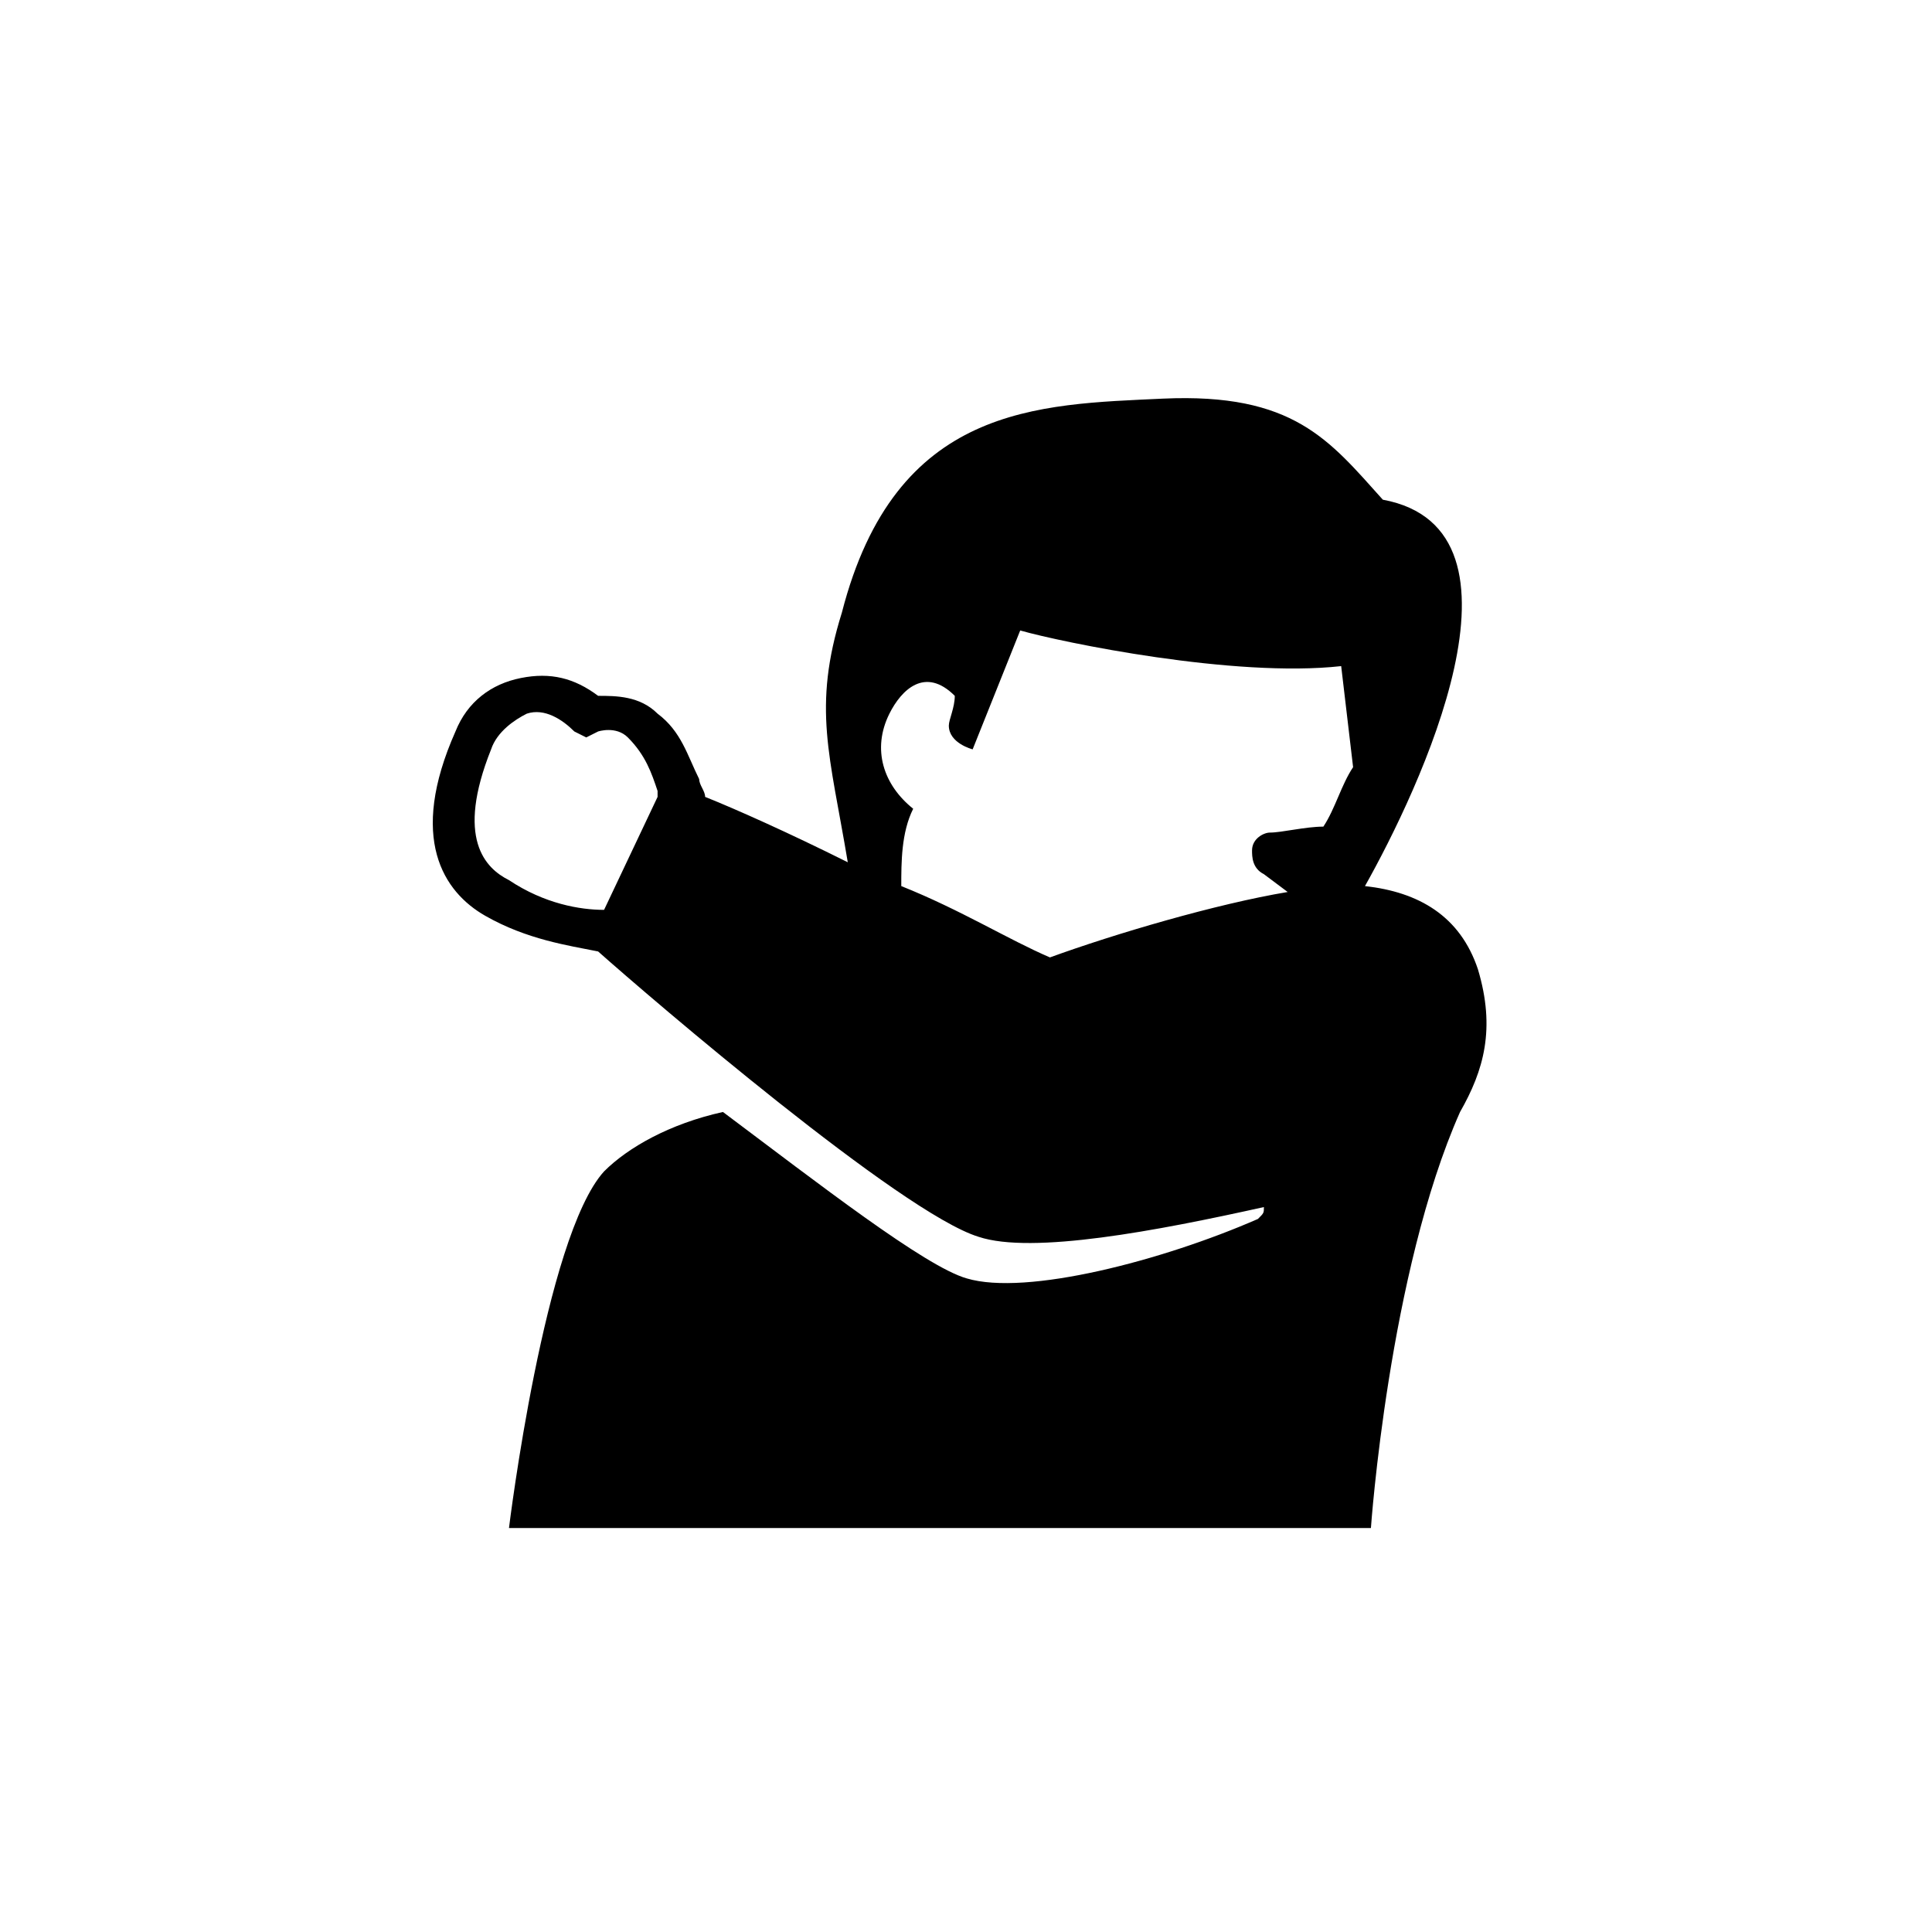
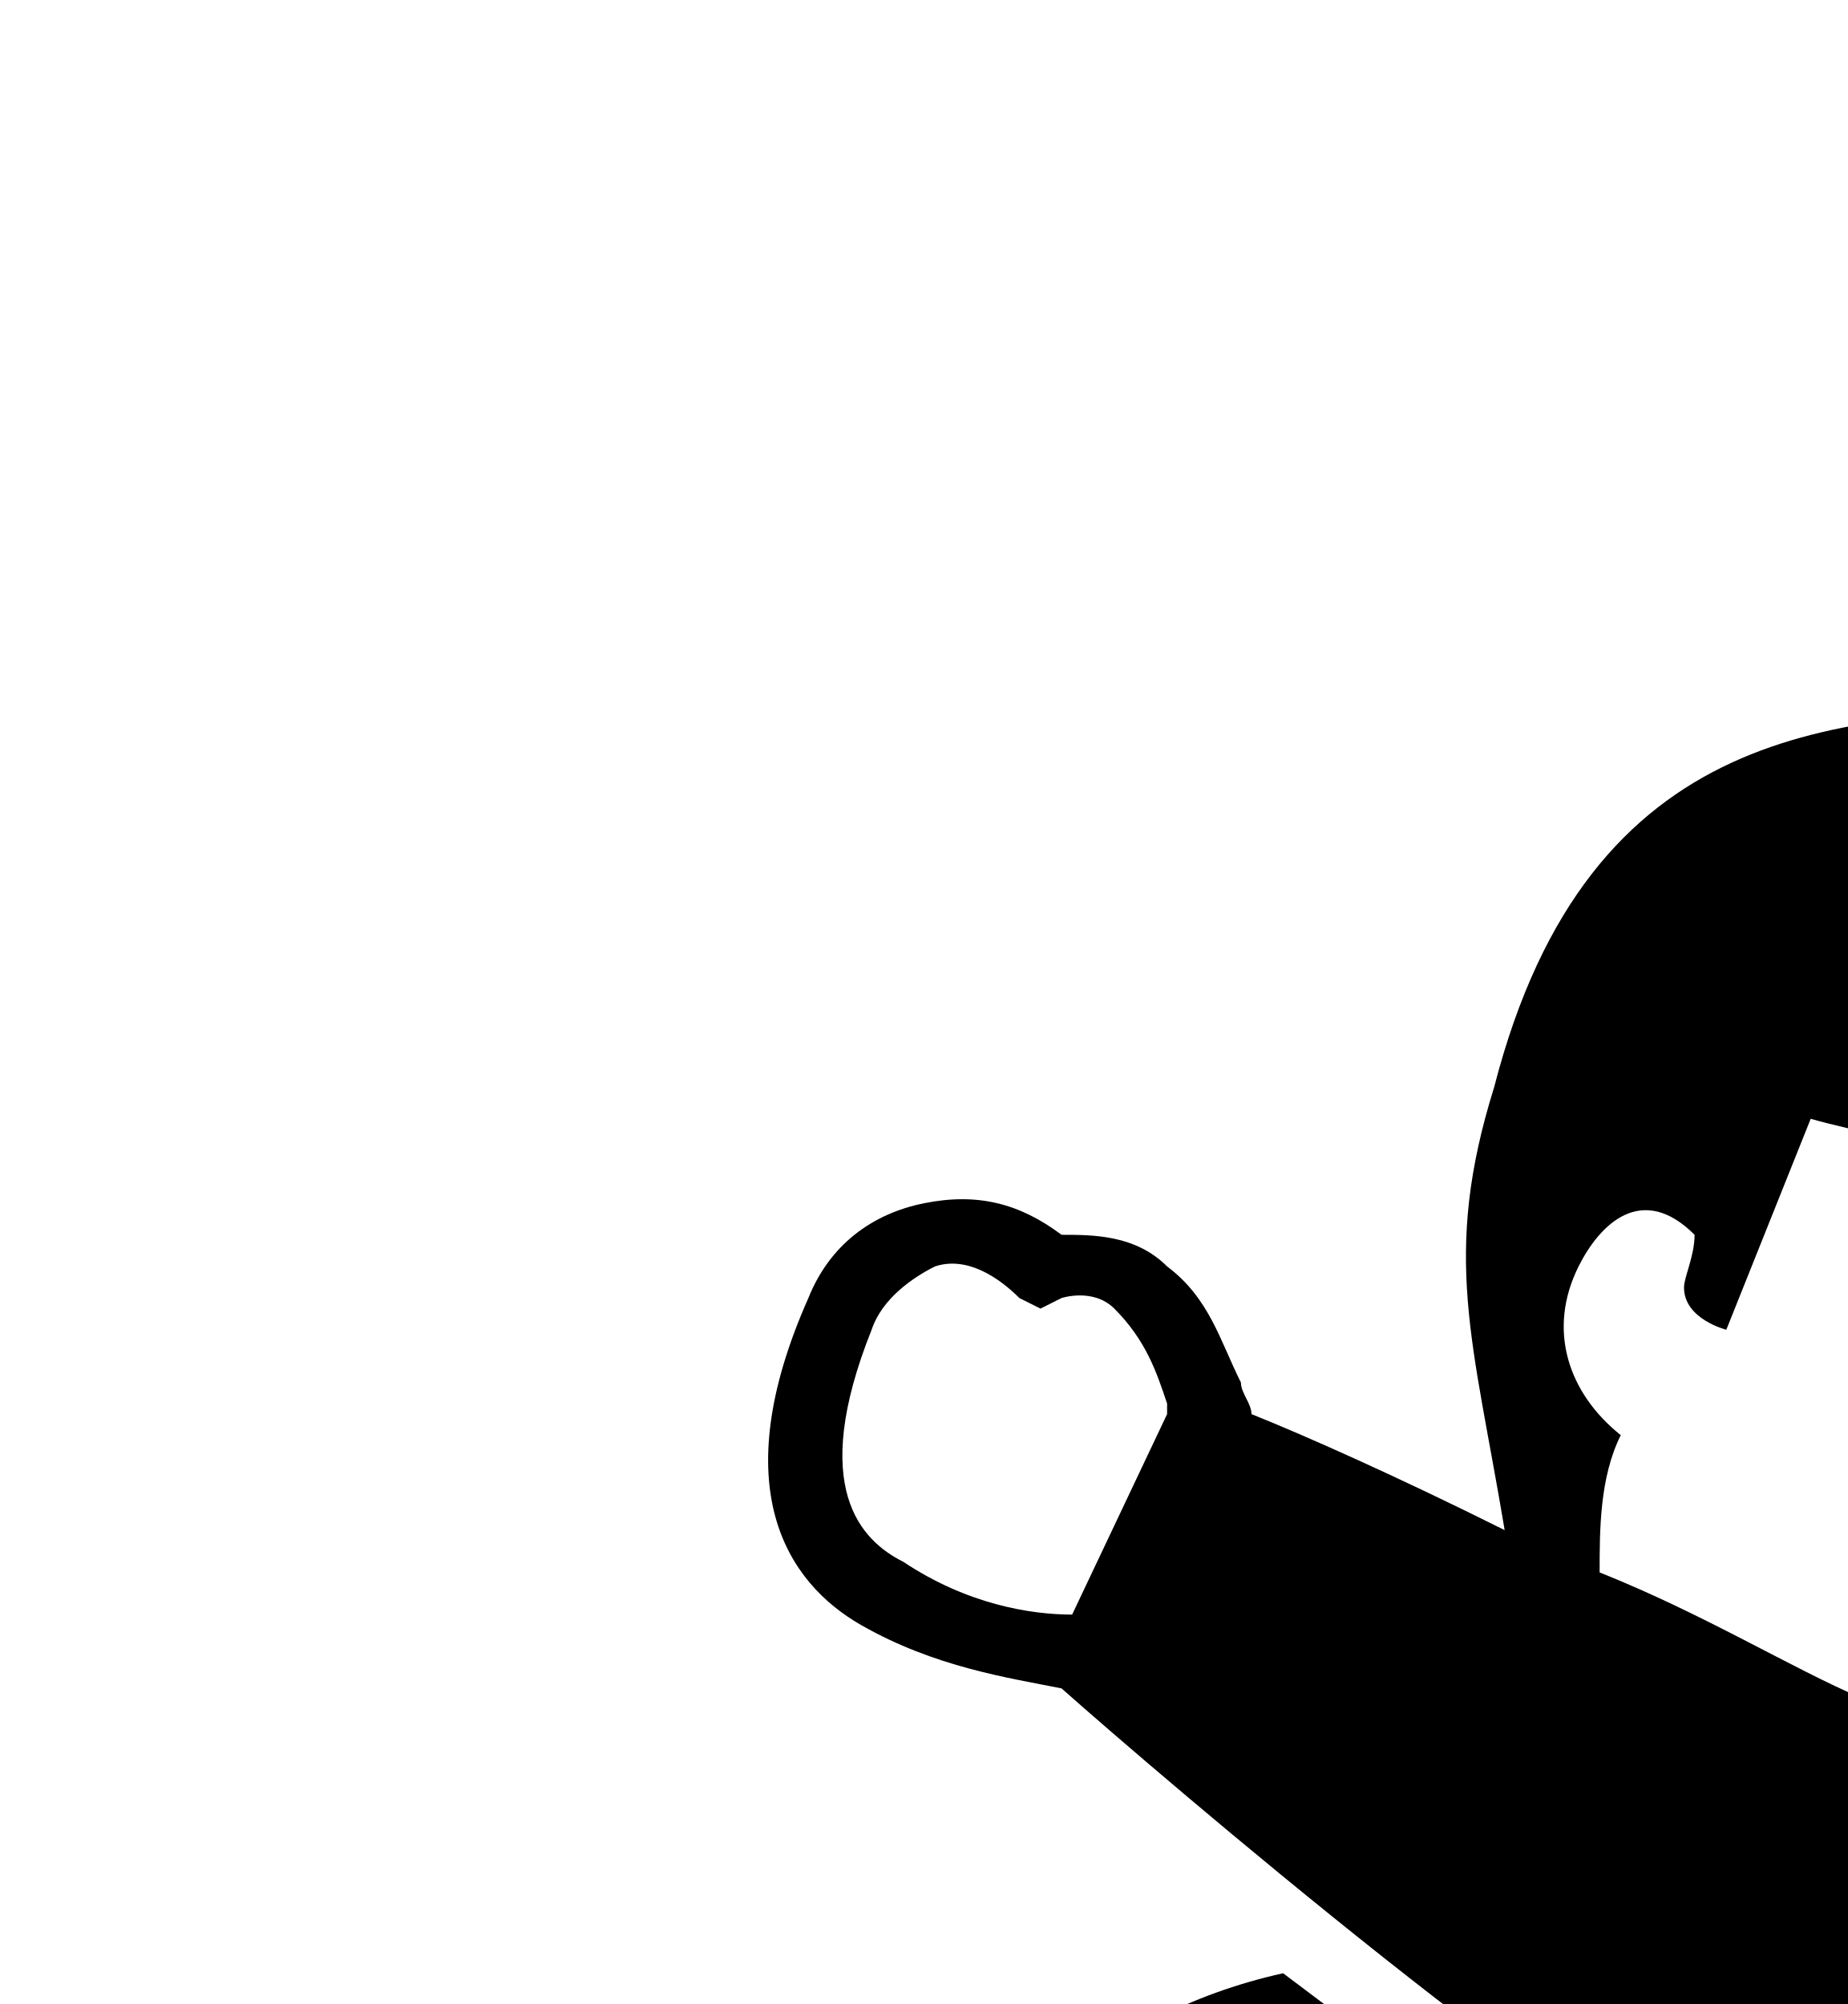
- <svg xmlns="http://www.w3.org/2000/svg" focusable="false" width="36" height="36" viewBox="0 0 36 36" fill="currentColor">
+ <svg focusable="false" viewbox="0 0 36 36" fill="currentColor">
  <path d="M16.794 16.511C16.794 16.067 16.794 15.514 17.016 15.07C16.462 14.627 16.241 13.963 16.573 13.298C16.794 12.855 17.237 12.412 17.791 12.966C17.791 13.188 17.68 13.409 17.68 13.52C17.68 13.852 18.124 13.963 18.124 13.963L19.01 11.748C19.785 11.969 22.997 12.634 24.991 12.412L25.213 14.295C24.991 14.627 24.88 15.07 24.659 15.403C24.326 15.403 23.883 15.514 23.662 15.514C23.551 15.514 23.33 15.624 23.33 15.846C23.33 15.957 23.33 16.178 23.551 16.289L23.994 16.621C22.665 16.843 20.782 17.397 19.564 17.84C18.788 17.507 17.902 16.954 16.794 16.511ZM11.256 16.954C10.813 16.954 10.148 16.843 9.484 16.4C9.041 16.178 8.487 15.624 9.151 13.963C9.262 13.63 9.594 13.409 9.816 13.298C10.148 13.188 10.481 13.409 10.702 13.63L10.924 13.741L11.145 13.63C11.145 13.63 11.477 13.52 11.699 13.741C12.031 14.074 12.142 14.406 12.253 14.738V14.849L11.256 16.954ZM27.539 18.061C27.206 17.064 26.431 16.621 25.434 16.511C26.431 14.738 28.757 9.864 25.767 9.311C24.77 8.203 24.105 7.317 21.668 7.428C19.342 7.538 16.684 7.538 15.687 11.415C15.133 13.188 15.465 14.074 15.797 16.067C14.69 15.514 13.693 15.07 13.139 14.849C13.139 14.738 13.028 14.627 13.028 14.517C12.807 14.074 12.696 13.63 12.253 13.298C11.921 12.966 11.477 12.966 11.145 12.966C10.702 12.634 10.259 12.523 9.705 12.634C9.151 12.744 8.708 13.077 8.487 13.63C7.601 15.624 8.265 16.621 9.041 17.064C9.816 17.507 10.591 17.618 11.145 17.729C12.142 18.615 16.794 22.603 18.234 23.046C19.231 23.378 21.557 22.935 23.551 22.492C23.551 22.603 23.551 22.603 23.44 22.713C21.668 23.489 19.12 24.153 18.013 23.821C17.237 23.6 15.244 22.049 13.471 20.72C12.474 20.941 11.699 21.384 11.256 21.827C10.148 23.046 9.484 28.473 9.484 28.473H25.545C25.545 28.473 25.877 23.71 27.206 20.72C27.649 19.944 27.871 19.169 27.539 18.061Z" fill="currentColor" />
</svg>
